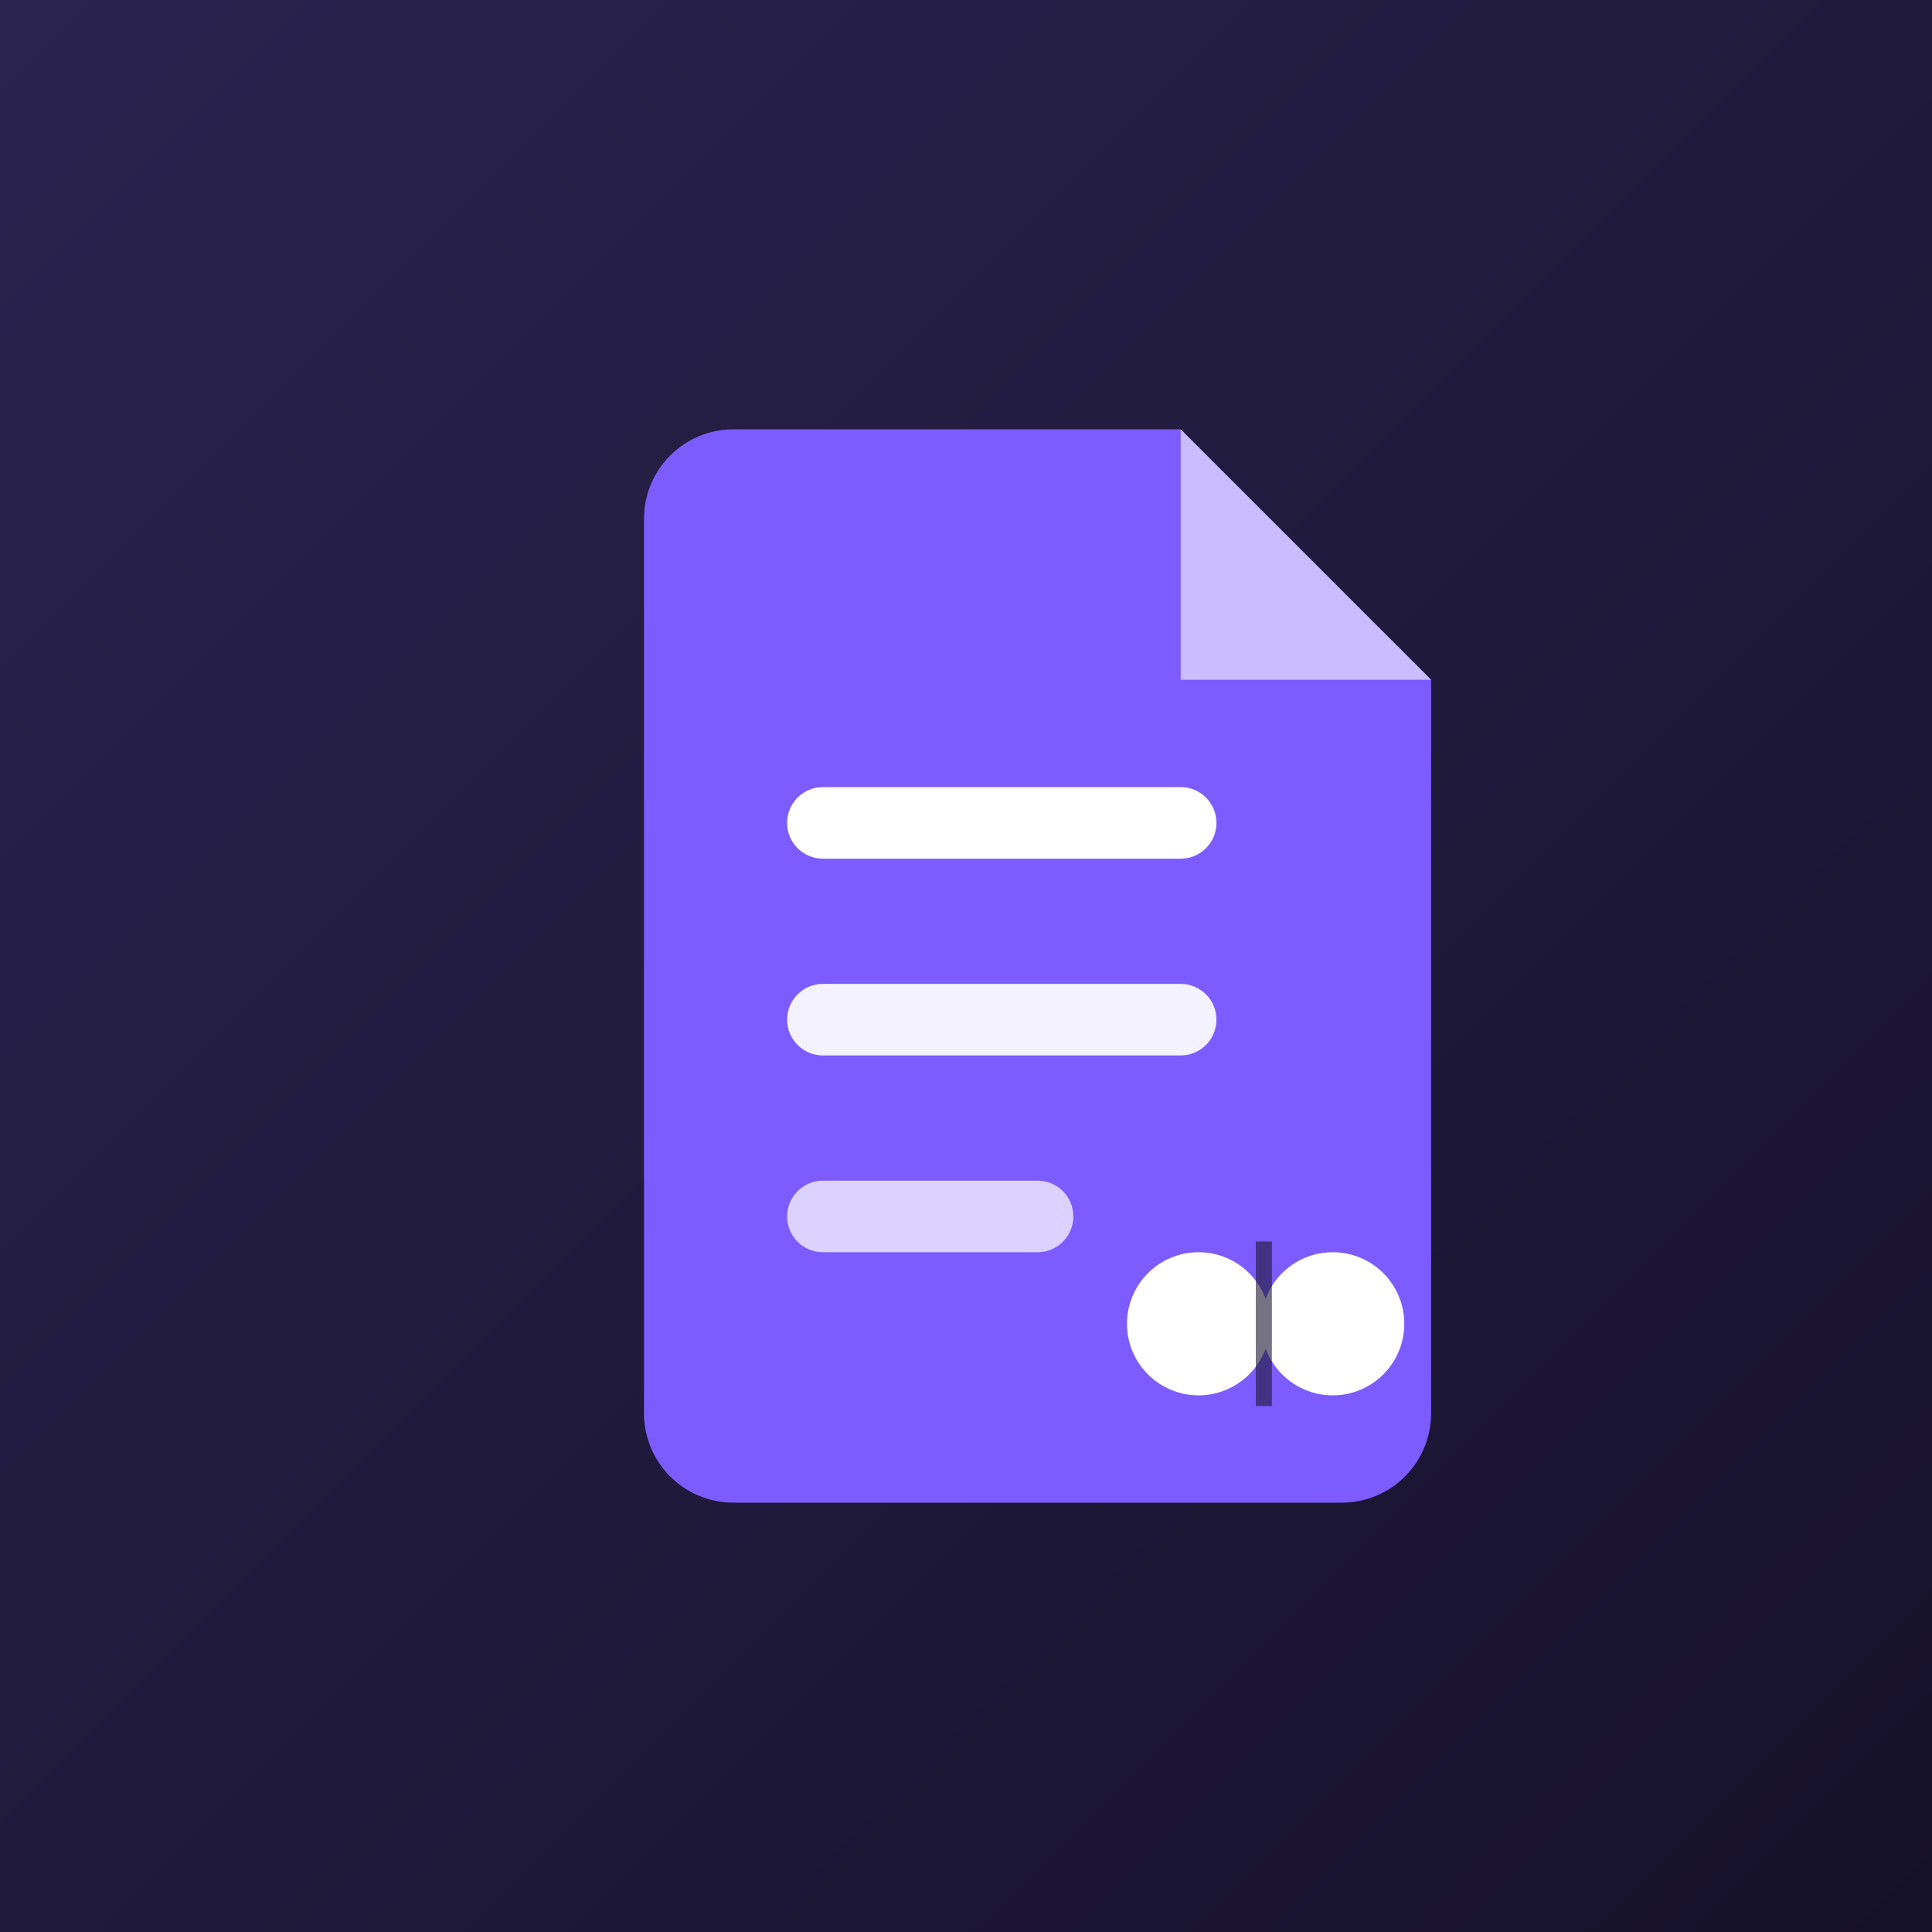
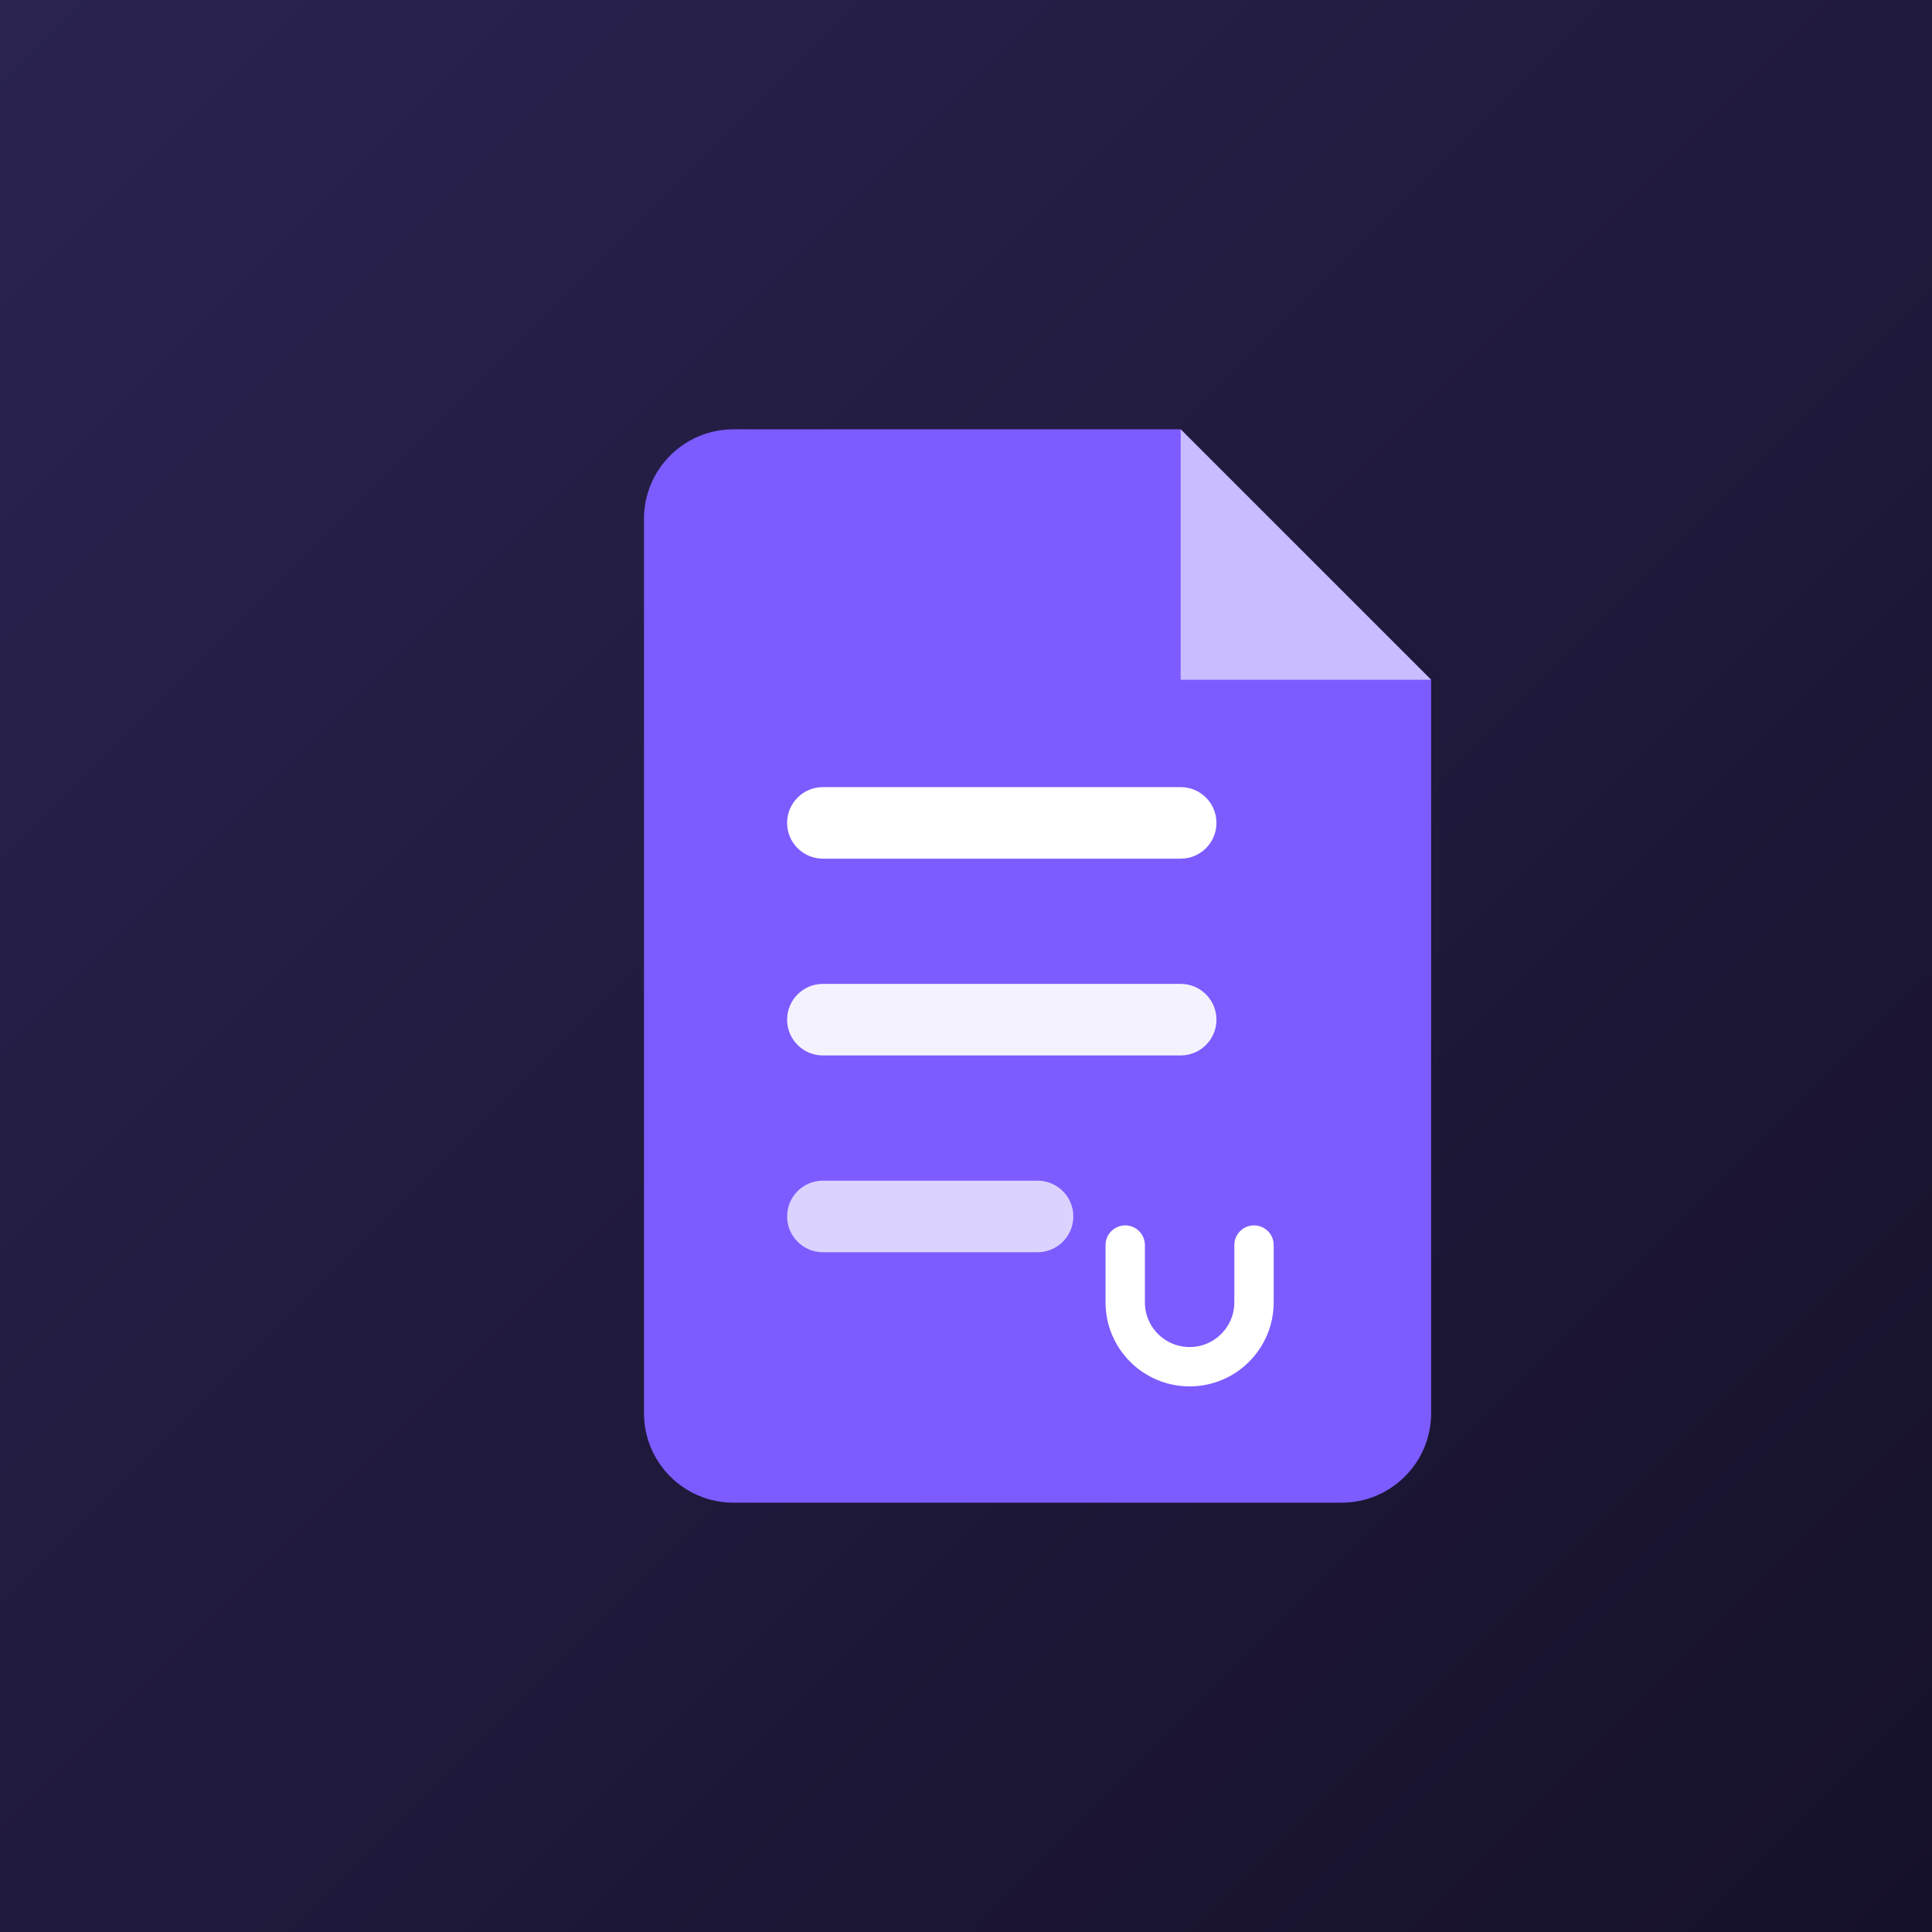
<svg xmlns="http://www.w3.org/2000/svg" viewBox="0 0 108 108" width="512" height="512">
  <defs>
    <linearGradient id="bg" x1="0" y1="0" x2="1" y2="1">
      <stop offset="0" stop-color="#2A2350" />
      <stop offset="1" stop-color="#16112A" />
    </linearGradient>
  </defs>
  <rect width="108" height="108" fill="url(#bg)" />
  <path fill="#7C5CFF" d="M41,24h25l14,14v41a5,5 0 0 1 -5,5h-34a5,5 0 0 1 -5,-5v-50a5,5 0 0 1 5,-5z" />
  <path fill="#C9BCFF" d="M66,24l14,14h-14z" />
  <path fill="#FFFFFF" d="M46,44h20a2,2 0 0 1 0,4h-20a2,2 0 0 1 0,-4z" />
  <path fill="#FFFFFF" fill-opacity=".92" d="M46,55h20a2,2 0 0 1 0,4h-20a2,2 0 0 1 0,-4z" />
  <path fill="#FFFFFF" fill-opacity=".72" d="M46,66h12a2,2 0 0 1 0,4h-12a2,2 0 0 1 0,-4z" />
-   <path fill="#FFFFFF" d="M63,74a4,4 0 1 1 8,0a4,4 0 1 1 -8,0z" />
-   <path fill="#FFFFFF" d="M70.5,74a4,4 0 1 1 8,0a4,4 0 1 1 -8,0z" />
-   <path fill="#1B1633" fill-opacity=".6" d="M70.2,69.4h0.9v9.2h-0.9z" />
+   <path fill="none" stroke="#FFFFFF" stroke-width="2.2" stroke-linecap="round" d="M62.9,69.6v3.2a3.6,3.6 0 0 0 7.2,0v-3.2" />
</svg>
